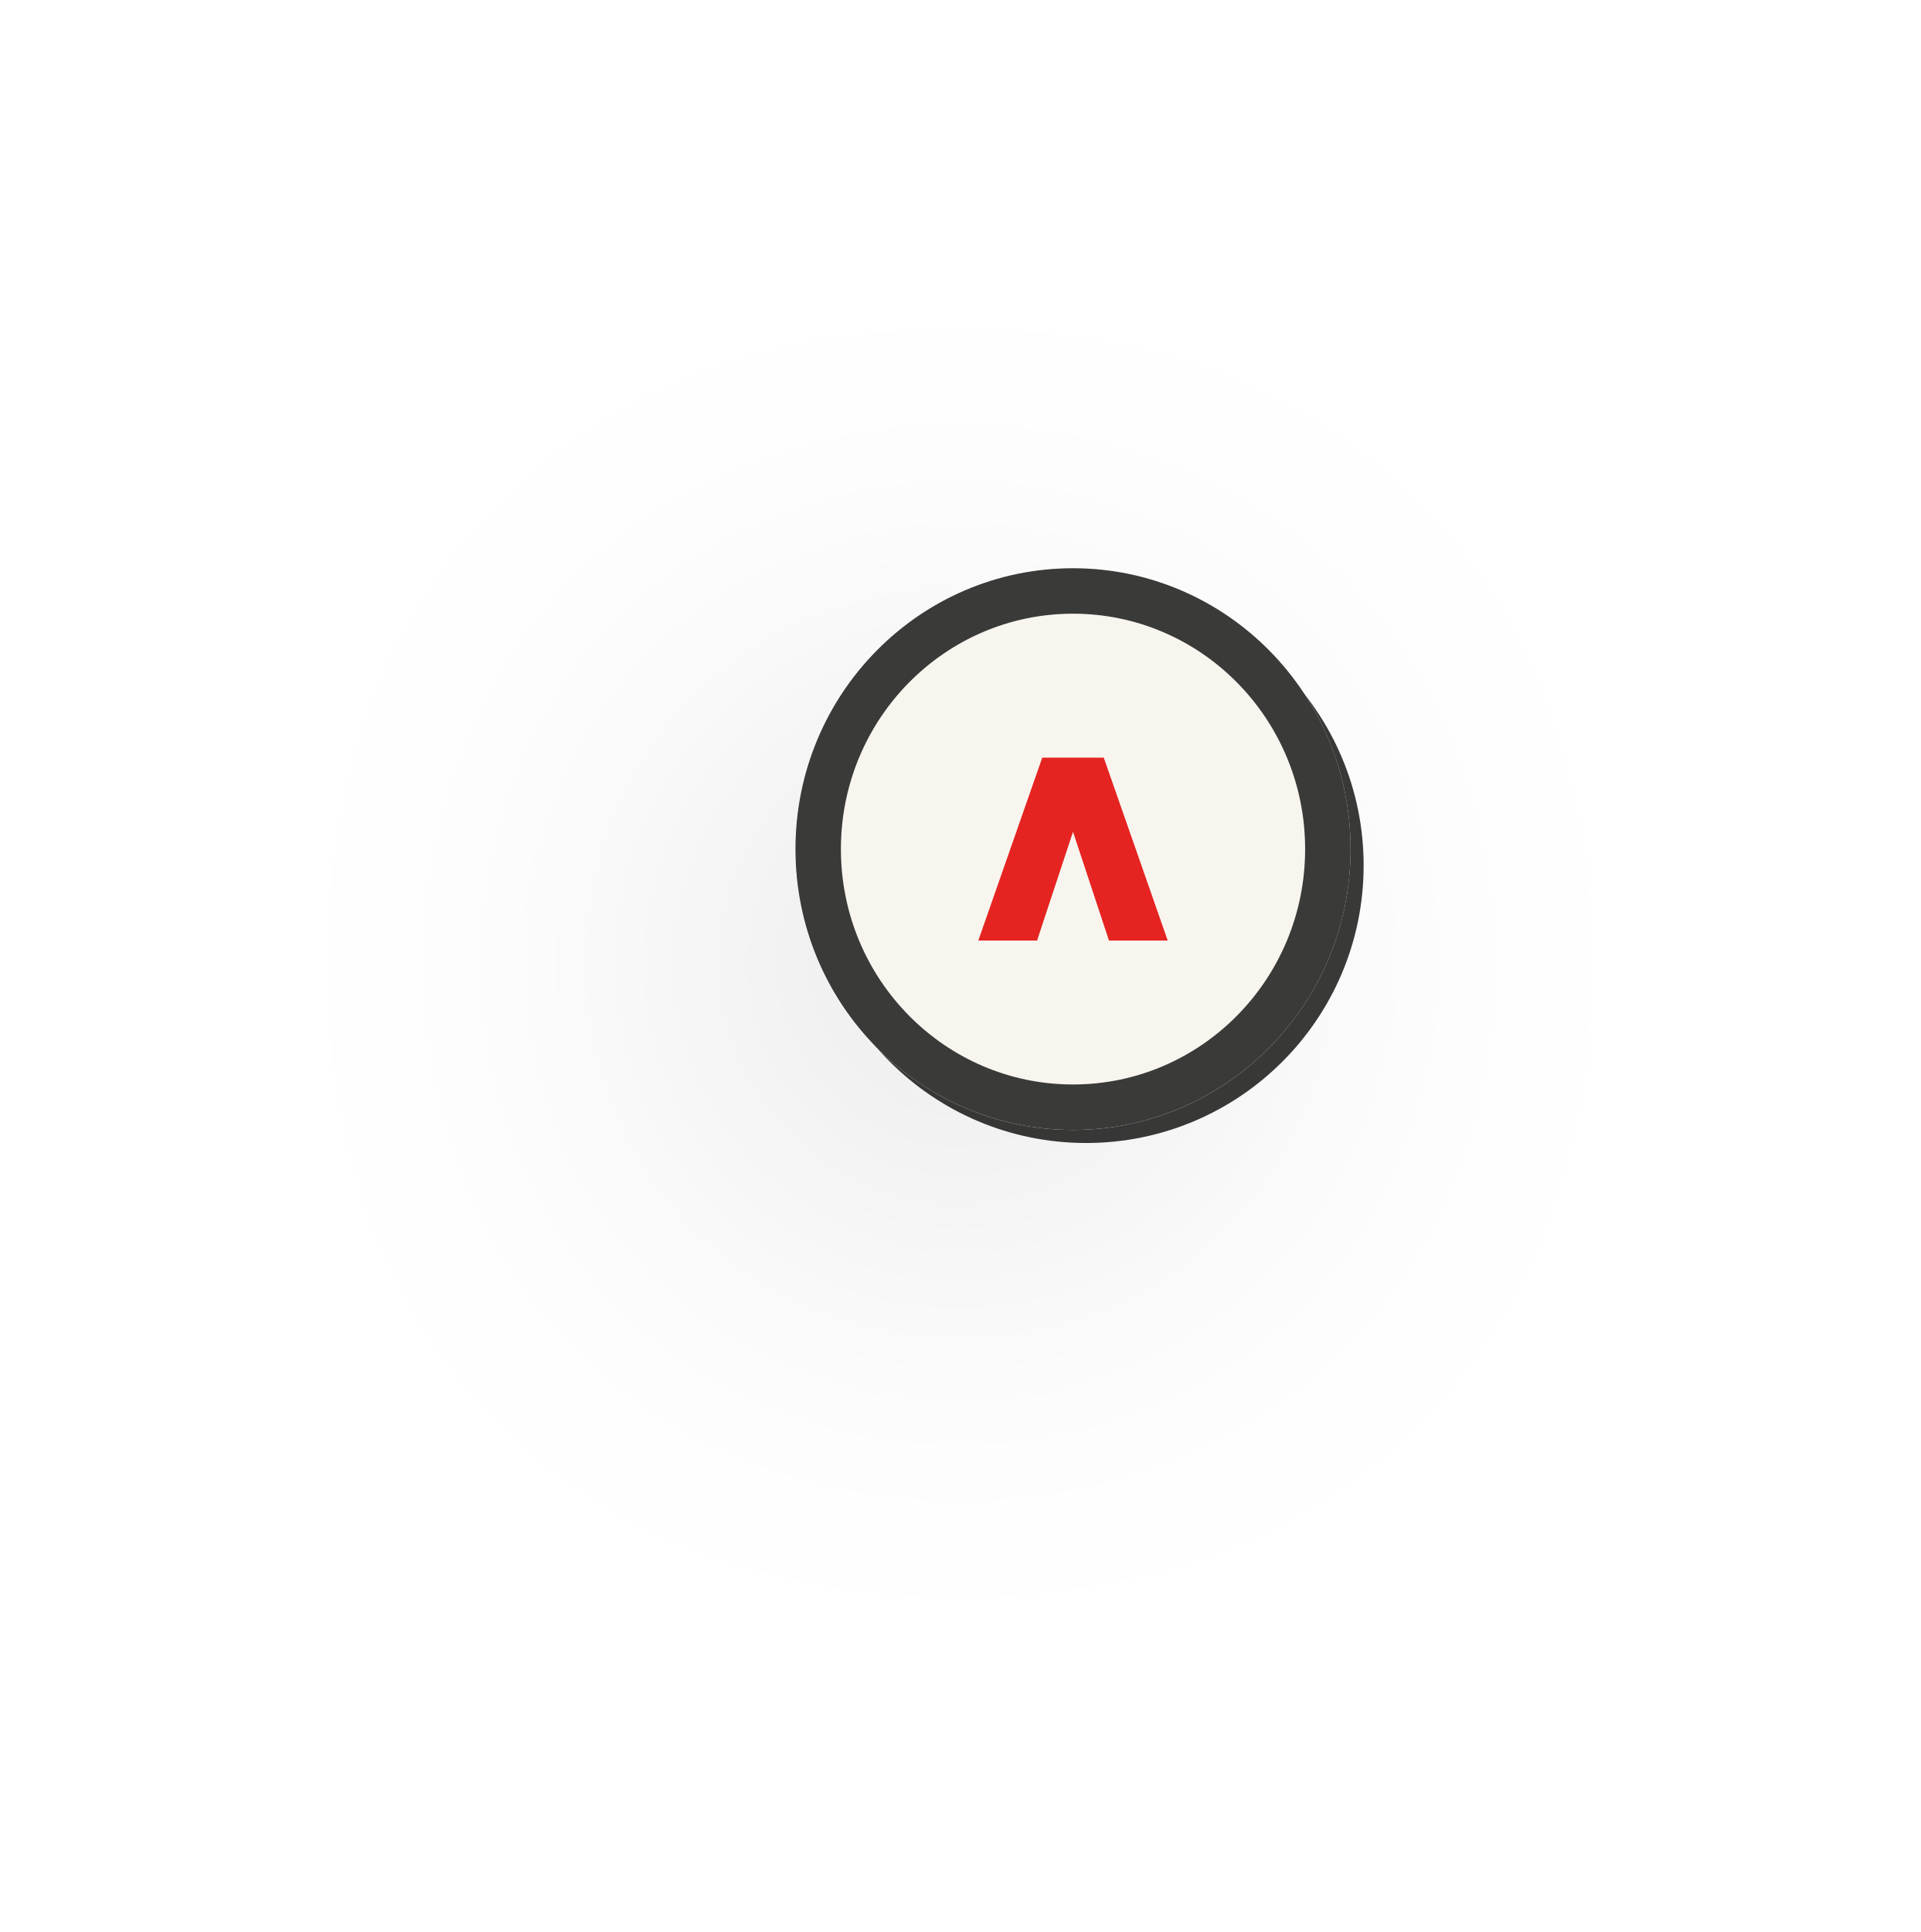
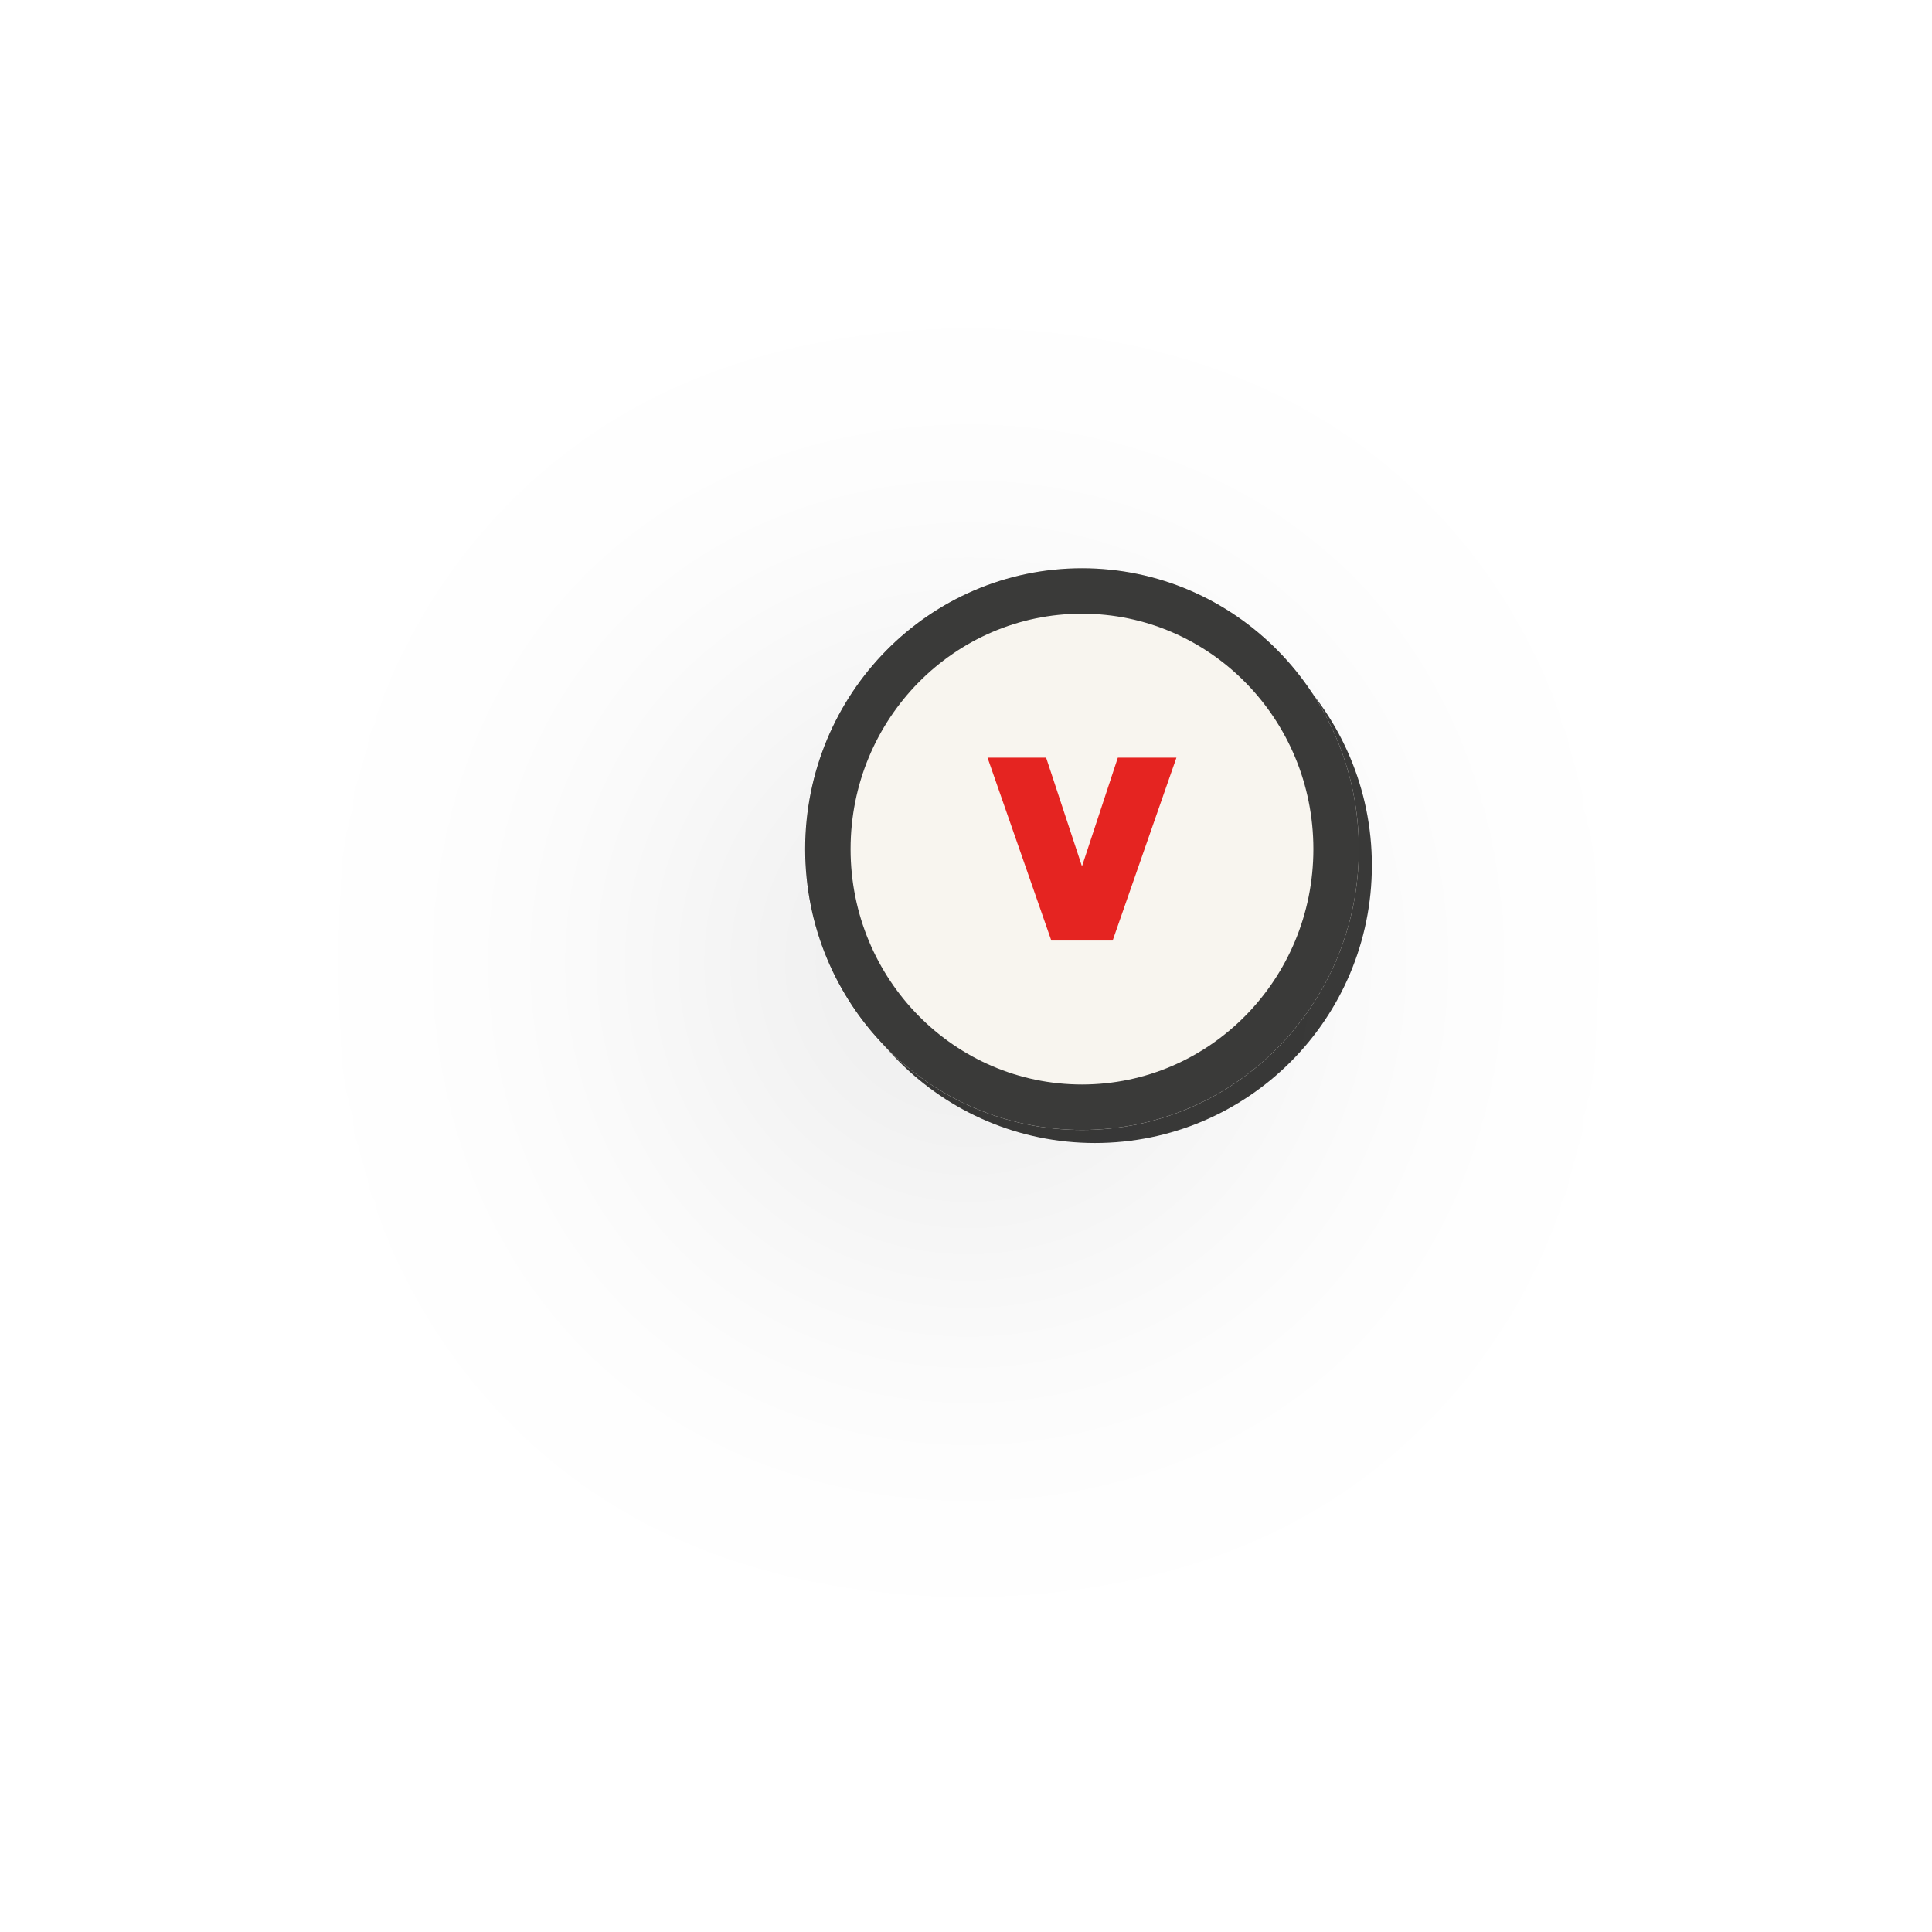
- <svg xmlns="http://www.w3.org/2000/svg" width="169" height="170" viewBox="0 0 169 170" fill="none">
-   <circle cx="95.575" cy="76.15" r="21.425" fill="#F8F5EF" stroke="#3A3A39" stroke-width="6" />
-   <g filter="url(#filter0_d_313_535)">
-     <ellipse cx="94.425" cy="74.713" rx="24.425" ry="24.713" fill="#F8F5EF" />
-     <path d="M116.851 74.713C116.851 87.279 106.788 97.425 94.425 97.425C82.062 97.425 72 87.279 72 74.713C72 62.147 82.062 52 94.425 52C106.788 52 116.851 62.147 116.851 74.713Z" stroke="#3A3A39" stroke-width="4" />
+ <svg xmlns="http://www.w3.org/2000/svg" width="170" height="170" viewBox="0 0 170 170" fill="none">
+   <path d="M117.714 76.15C117.714 87.99 108.142 97.575 96.352 97.575C84.561 97.575 74.99 87.99 74.99 76.15C74.99 64.31 84.561 54.725 96.352 54.725C108.142 54.725 117.714 64.31 117.714 76.15Z" fill="#F8F5EF" stroke="#3A3A39" stroke-width="6" />
+   <g filter="url(#filter0_d_313_536)">
+     <ellipse cx="95.205" cy="74.713" rx="24.362" ry="24.713" fill="#F8F5EF" />
+     <path d="M117.567 74.713C117.567 87.284 107.529 97.425 95.205 97.425C82.882 97.425 72.844 87.284 72.844 74.713C72.844 62.142 82.882 52 95.205 52C107.529 52 117.567 62.142 117.567 74.713Z" stroke="#3A3A39" stroke-width="4" />
  </g>
-   <path d="M102.758 82.759H97.588L92.935 68.686L95.915 68.686L91.262 82.759H86.092L91.718 66.667L97.132 66.667L102.758 82.759Z" fill="#E52421" />
+   <path d="M86.894 66.667L92.05 66.667L96.692 80.739L93.719 80.739L98.36 66.667L103.517 66.667L97.905 82.759L92.506 82.759L86.894 66.667Z" fill="#E52421" />
  <defs>
-     <filter id="filter0_d_313_535" x="0" y="0" width="168.851" height="169.425" filterUnits="userSpaceOnUse" color-interpolation-filters="sRGB">
+     <filter id="filter0_d_313_536" x="0.844" y="0" width="168.723" height="169.425" filterUnits="userSpaceOnUse" color-interpolation-filters="sRGB">
      <feFlood flood-opacity="0" result="BackgroundImageFix" />
      <feColorMatrix in="SourceAlpha" type="matrix" values="0 0 0 0 0 0 0 0 0 0 0 0 0 0 0 0 0 0 127 0" result="hardAlpha" />
      <feOffset dx="-10" dy="10" />
      <feGaussianBlur stdDeviation="30" />
      <feComposite in2="hardAlpha" operator="out" />
      <feColorMatrix type="matrix" values="0 0 0 0 0 0 0 0 0 0 0 0 0 0 0 0 0 0 0.1 0" />
-       <feBlend mode="normal" in2="BackgroundImageFix" result="effect1_dropShadow_313_535" />
-       <feBlend mode="normal" in="SourceGraphic" in2="effect1_dropShadow_313_535" result="shape" />
+       <feBlend mode="normal" in2="BackgroundImageFix" result="effect1_dropShadow_313_536" />
+       <feBlend mode="normal" in="SourceGraphic" in2="effect1_dropShadow_313_536" result="shape" />
    </filter>
  </defs>
</svg>
